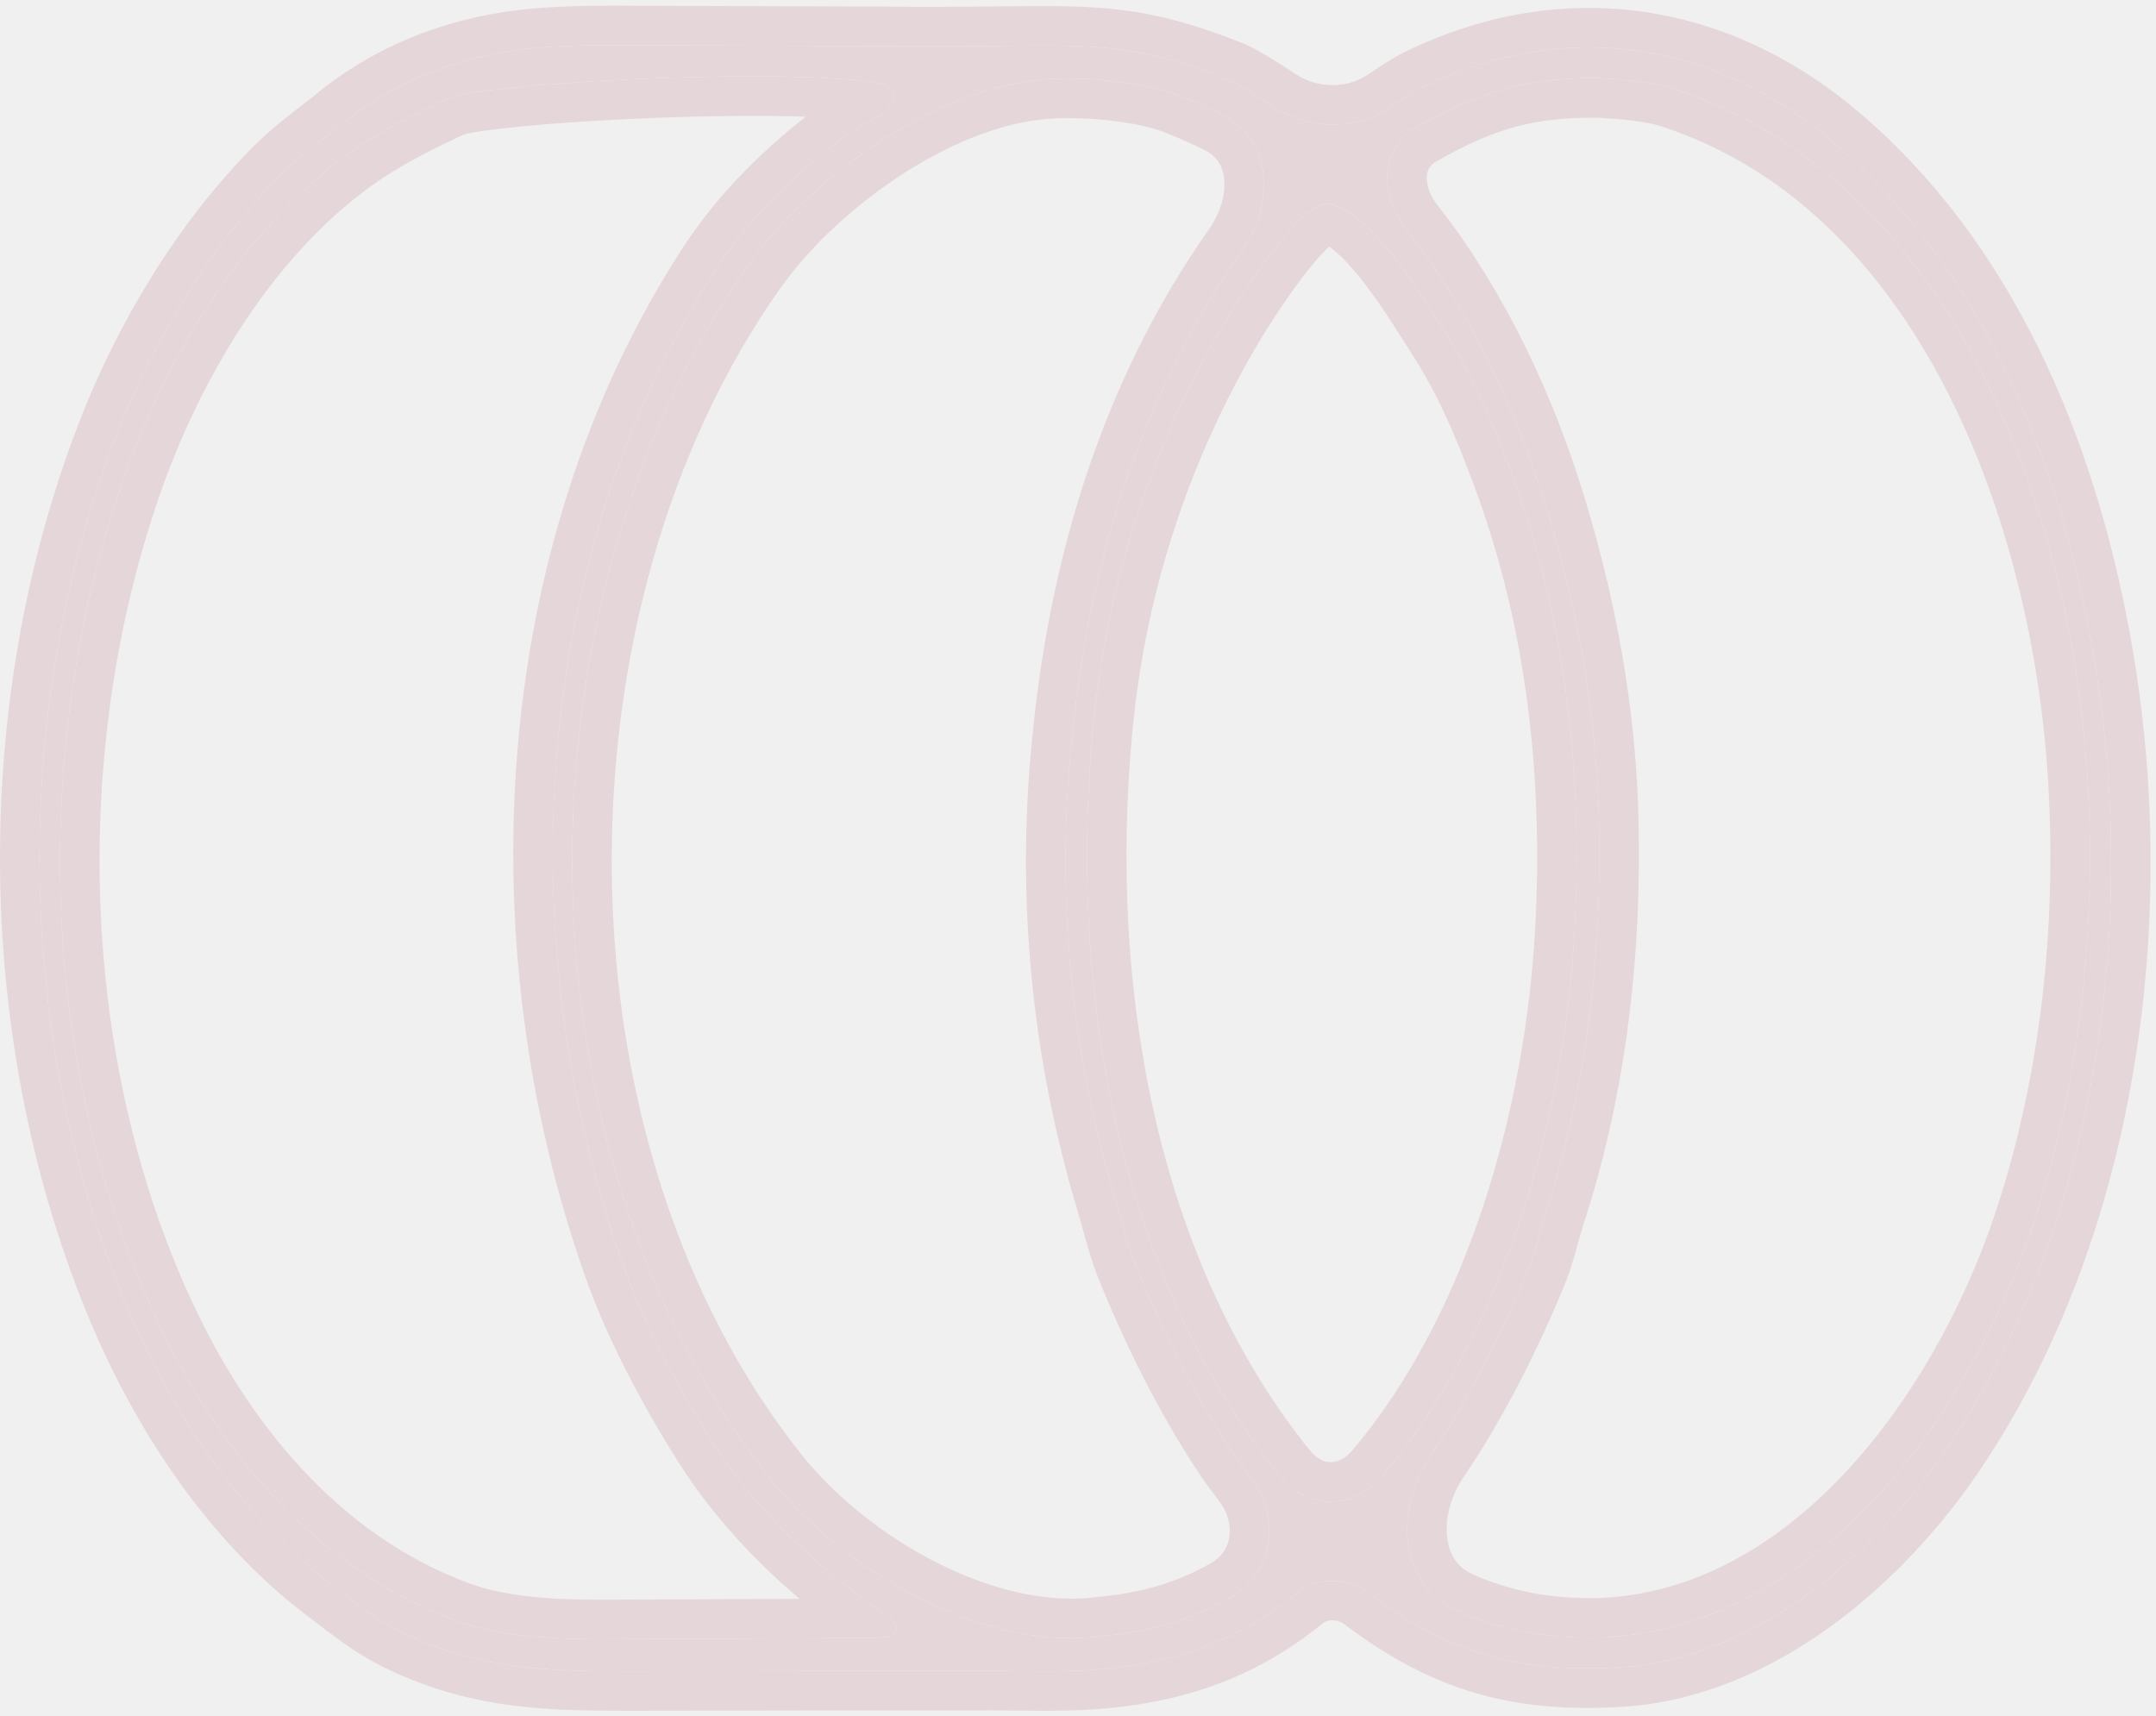
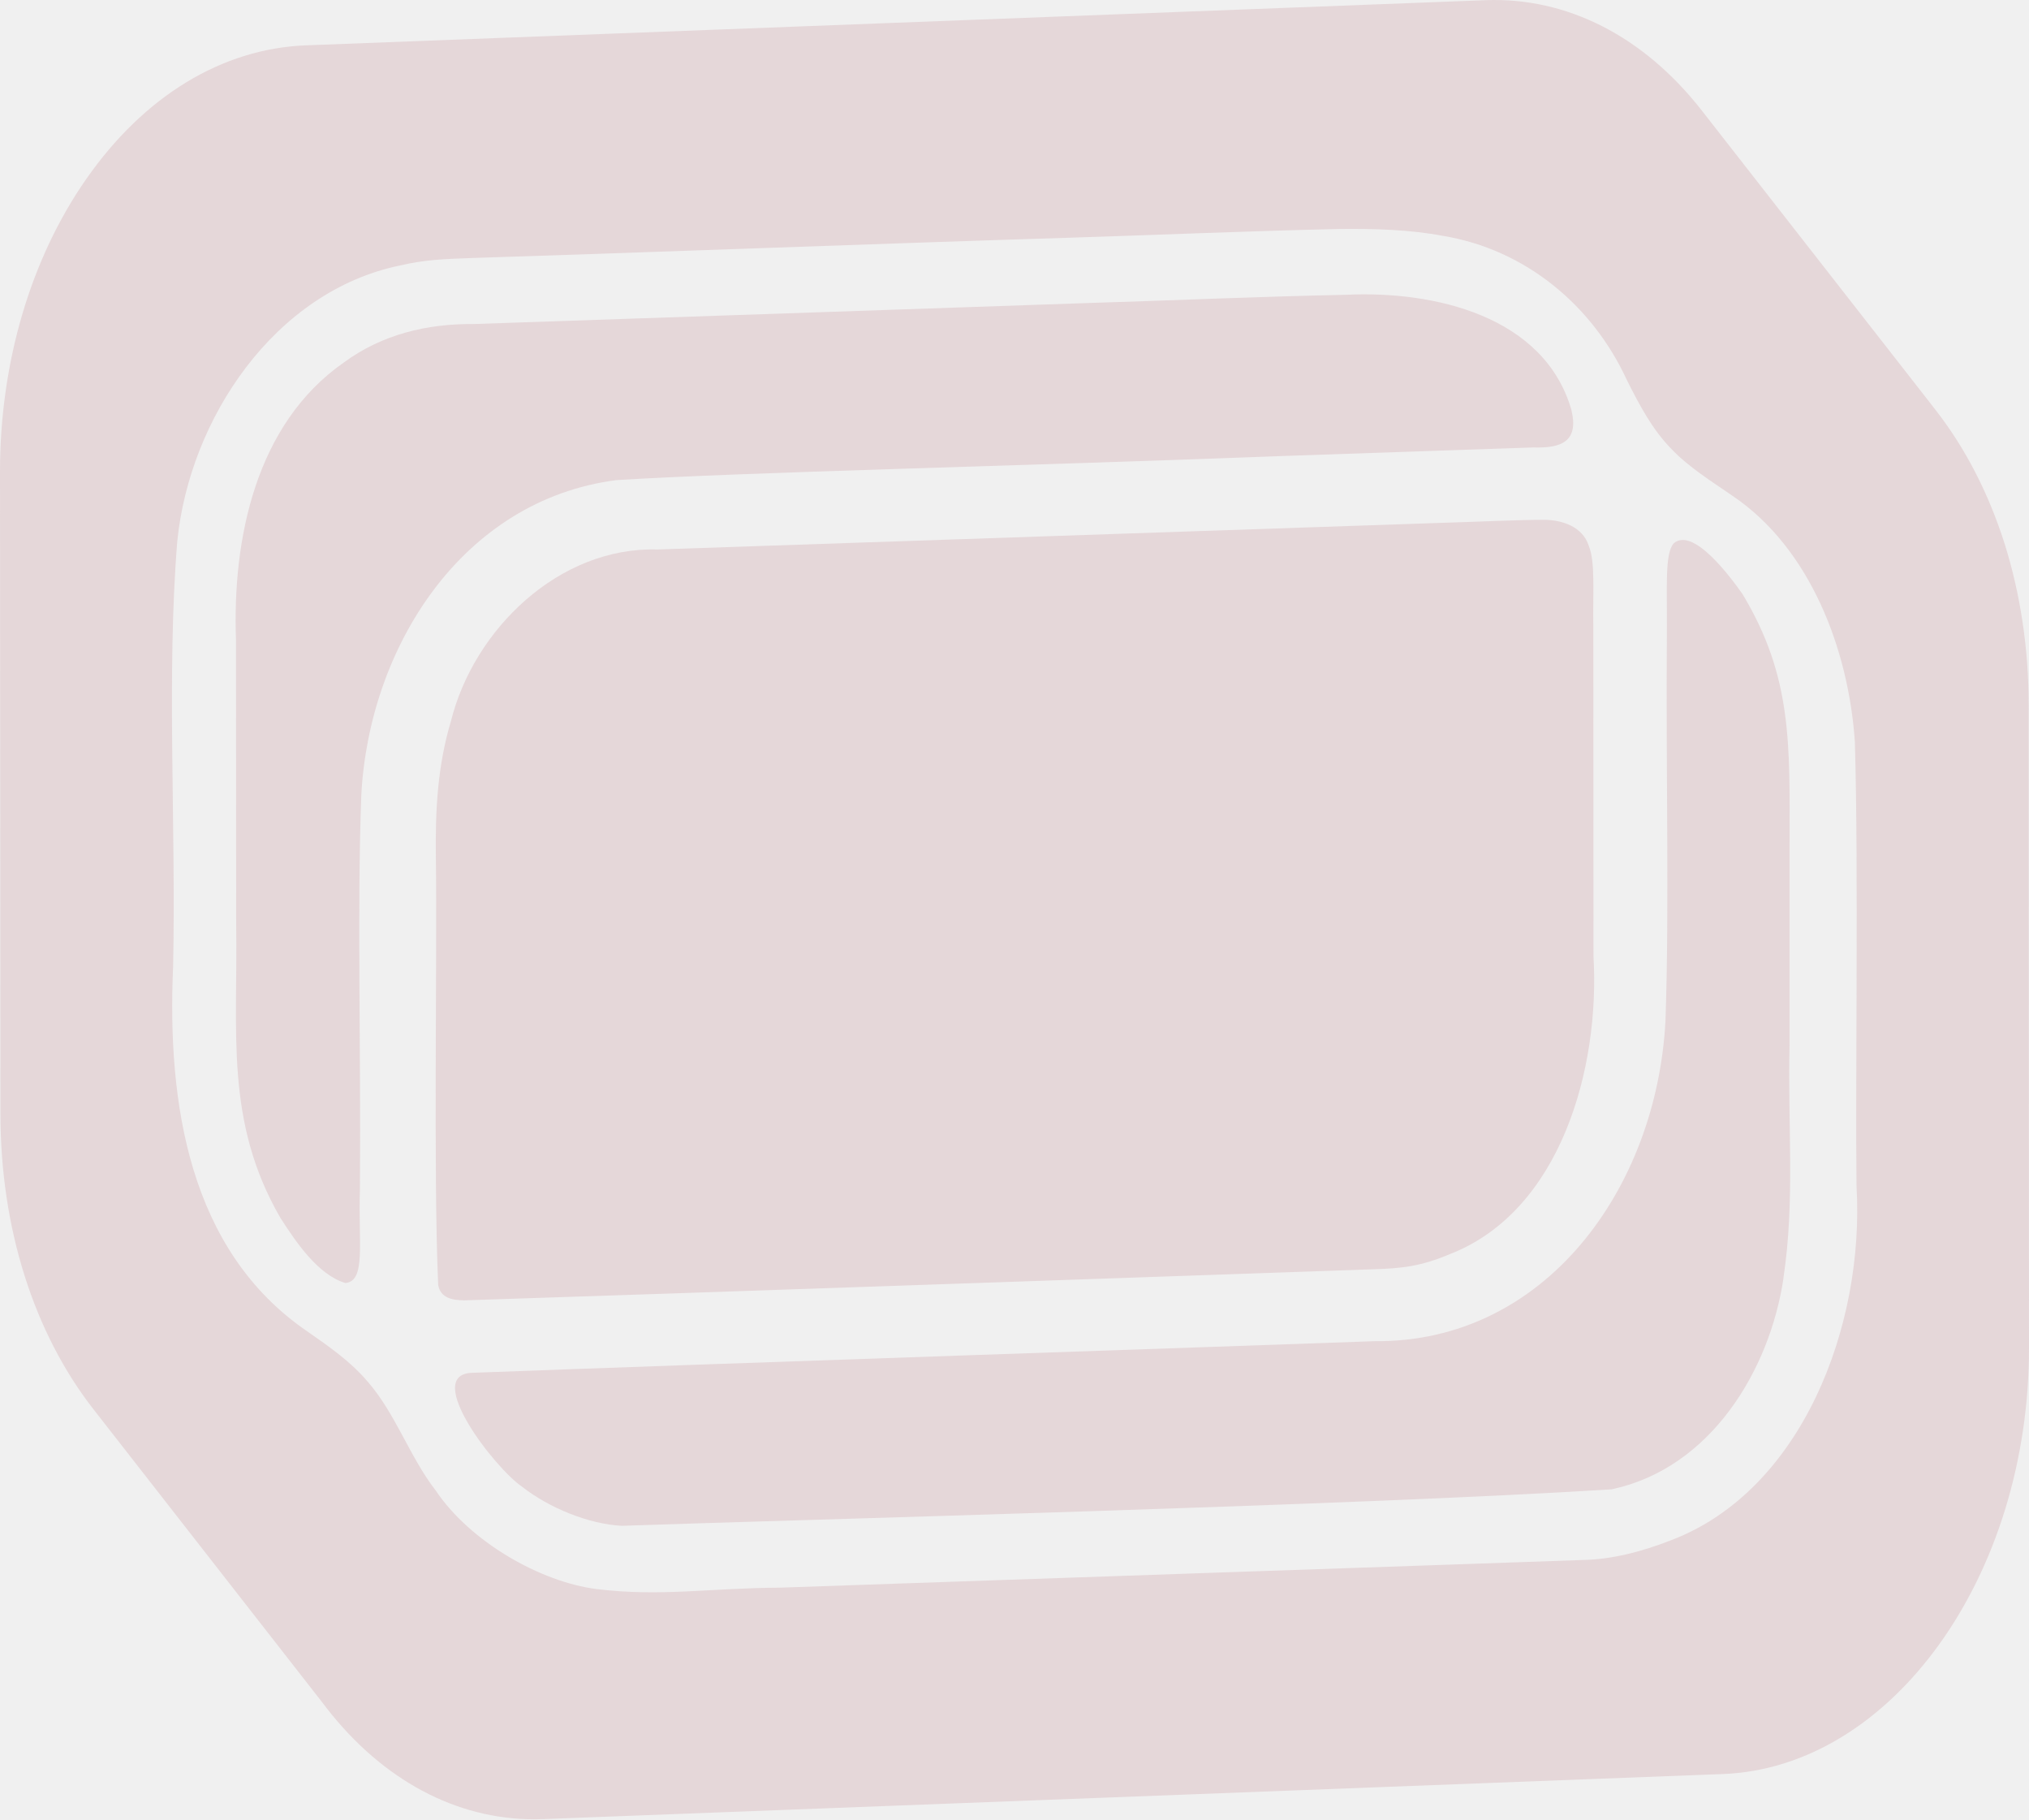
- <svg xmlns="http://www.w3.org/2000/svg" xmlns:xlink="http://www.w3.org/1999/xlink" width="382" height="304" viewBox="9 48 382 304" fill="none">
-   <use xlink:href="#stroke0_150_118" fill="#E5D7D9" />
-   <mask id="stroke1_150_118" maskUnits="userSpaceOnUse" x="9" y="48" width="382" height="304" fill="black">
-     <rect fill="white" x="9" y="48" width="382" height="304" />
-     <use xlink:href="#stroke0_150_118" />
-   </mask>
-   <path d="M101.514 56.752C109.821 55.755 119.019 56.035 127.584 56.04L165.102 56.167C172.189 56.23 179.277 56.217 186.363 56.13C203.442 55.937 210.855 55.875 226.856 62.263C228.679 63.113 231.642 64.928 234.724 66.97C241.007 71.133 249.362 71.126 255.563 66.842C257.552 65.468 259.386 64.293 260.688 63.643C286.763 50.775 314.059 55.415 335.594 74.74C361.268 97.56 374.376 131.257 380.008 164.492C387.896 211.039 380.806 264.577 354.177 304.316C341.348 323.461 320.025 341.96 296.131 343.452C277.275 344.629 264.918 340.414 251.396 330.222C247.775 327.493 242.454 327.335 238.945 330.208C228.037 339.141 216.185 342.987 202.226 343.925C197.078 344.294 190.054 344.099 184.841 344.078L158.688 344.087L126.079 344.137C110.834 344.123 97.689 344.702 83.444 338.694C76.564 335.794 73.644 333.25 67.853 328.896C50.999 316.157 38.606 297.122 30.671 277.56C11.551 230.415 11.126 173.379 29.354 125.84C35.883 108.802 46.126 91.64 59.014 78.742C62.016 75.737 65.474 73.225 68.804 70.622C78.081 62.76 89.441 58.205 101.514 56.752ZM162.794 62.415C142.336 60.056 94.929 62.913 88.624 65.3C83.222 67.837 77.821 70.482 72.844 73.774C52.456 87.472 38.269 111.282 30.434 134.162C14.601 180.399 15.906 236.001 36.224 280.628C47.071 304.459 64.669 325.935 89.759 335.137C100.561 339.099 113.504 338.422 124.921 338.42L153.764 338.297C157.182 338.278 160.812 338.208 164.399 338.219C168.384 338.231 169.128 336.245 165.826 334.014C153.929 325.973 142.801 315.513 135.091 303.311C129.118 293.863 123.023 282.464 119.301 271.928C99.323 215.349 102.651 146.754 135.926 95.587C141.928 86.484 149.375 79.257 158.045 72.647C159.314 71.537 161.145 70.473 163.065 69.512C168.664 66.71 169.013 63.132 162.794 62.415ZM217.938 64.95C211.969 62.595 202.104 61.662 195.57 61.987C193.858 62.08 192.151 62.259 190.457 62.524C172.214 65.482 152.067 80.145 141.487 95.112C99.19 154.962 99.522 252.483 145.649 310.238C158.497 326.325 183.176 340.724 204.259 337.935C212.377 337.182 219.765 335.194 226.913 331.134C234.839 326.632 236.03 316.747 230.43 309.555C229.238 308.024 228.102 306.469 227.056 304.878C220.351 294.681 214.689 283.254 210.113 271.938C208.77 268.616 207.673 264.063 206.625 260.537C198.747 234.369 196.097 206.906 198.824 179.714C201.811 148.627 210.747 118.505 228.925 92.657C234.814 84.284 234.677 72.867 225.509 68.311C222.988 67.059 220.437 65.937 217.938 64.95ZM292.193 61.855C279.475 61.734 271.136 64.187 260.068 70.502C253.417 74.293 253.409 82.559 258.131 88.586C269.633 103.267 277.821 120.934 283.134 138.457C289.07 158.037 292.455 177.919 292.37 198.452C292.494 219.878 289.72 241.811 283.075 262.244C281.921 265.789 281.058 269.899 279.608 273.375C275.008 284.409 269.242 295.928 262.526 305.807C256.015 315.386 256.672 328.844 267.297 333.457C274.827 336.727 282.768 338.391 292.617 338.169C330.846 336.596 357.687 299.086 368.92 265.877C377.447 240.669 380.443 212.893 378.9 186.384C376.135 138.872 355.163 80.034 305.646 63.774C301.688 62.474 296.393 62.09 292.193 61.855ZM244.546 84.147C239.642 83.135 228.587 100.853 226.446 104.359C212.978 126.842 204.809 152.097 202.56 178.206C198.561 222.065 206.399 272.174 234.655 308.179C234.971 308.581 235.459 309.168 236.059 309.861C241.125 315.719 248.98 315.396 253.982 309.483C275.735 283.772 286.157 245.652 287.963 213.329C289.514 185.559 286.491 157.787 276.749 131.645C273.259 122.28 270.065 114.637 264.598 106.225C260.946 100.604 252.258 85.74 244.546 84.147Z" stroke-width="14" stroke="#E5D7D9" mask="url(#stroke1_150_118)" />
-   <defs>
-     <path id="stroke0_150_118" d="M101.514 56.752C109.821 55.755 119.019 56.035 127.584 56.04L165.102 56.167C172.189 56.23 179.277 56.217 186.363 56.13C203.442 55.937 210.855 55.875 226.856 62.263C228.679 63.113 231.642 64.928 234.724 66.97C241.007 71.133 249.362 71.126 255.563 66.842C257.552 65.468 259.386 64.293 260.688 63.643C286.763 50.775 314.059 55.415 335.594 74.74C361.268 97.56 374.376 131.257 380.008 164.492C387.896 211.039 380.806 264.577 354.177 304.316C341.348 323.461 320.025 341.96 296.131 343.452C277.275 344.629 264.918 340.414 251.396 330.222C247.775 327.493 242.454 327.335 238.945 330.208C228.037 339.141 216.185 342.987 202.226 343.925C197.078 344.294 190.054 344.099 184.841 344.078L158.688 344.087L126.079 344.137C110.834 344.123 97.689 344.702 83.444 338.694C76.564 335.794 73.644 333.25 67.853 328.896C50.999 316.157 38.606 297.122 30.671 277.56C11.551 230.415 11.126 173.379 29.354 125.84C35.883 108.802 46.126 91.64 59.014 78.742C62.016 75.737 65.474 73.225 68.804 70.622C78.081 62.76 89.441 58.205 101.514 56.752ZM162.794 62.415C142.336 60.056 94.929 62.913 88.624 65.3C83.222 67.837 77.821 70.482 72.844 73.774C52.456 87.472 38.269 111.282 30.434 134.162C14.601 180.399 15.906 236.001 36.224 280.628C47.071 304.459 64.669 325.935 89.759 335.137C100.561 339.099 113.504 338.422 124.921 338.42L153.764 338.297C157.182 338.278 160.812 338.208 164.399 338.219C168.384 338.231 169.128 336.245 165.826 334.014C153.929 325.973 142.801 315.513 135.091 303.311C129.118 293.863 123.023 282.464 119.301 271.928C99.323 215.349 102.651 146.754 135.926 95.587C141.928 86.484 149.375 79.257 158.045 72.647C159.314 71.537 161.145 70.473 163.065 69.512C168.664 66.71 169.013 63.132 162.794 62.415ZM217.938 64.95C211.969 62.595 202.104 61.662 195.57 61.987C193.858 62.08 192.151 62.259 190.457 62.524C172.214 65.482 152.067 80.145 141.487 95.112C99.19 154.962 99.522 252.483 145.649 310.238C158.497 326.325 183.176 340.724 204.259 337.935C212.377 337.182 219.765 335.194 226.913 331.134C234.839 326.632 236.03 316.747 230.43 309.555C229.238 308.024 228.102 306.469 227.056 304.878C220.351 294.681 214.689 283.254 210.113 271.938C208.77 268.616 207.673 264.063 206.625 260.537C198.747 234.369 196.097 206.906 198.824 179.714C201.811 148.627 210.747 118.505 228.925 92.657C234.814 84.284 234.677 72.867 225.509 68.311C222.988 67.059 220.437 65.937 217.938 64.95ZM292.193 61.855C279.475 61.734 271.136 64.187 260.068 70.502C253.417 74.293 253.409 82.559 258.131 88.586C269.633 103.267 277.821 120.934 283.134 138.457C289.07 158.037 292.455 177.919 292.37 198.452C292.494 219.878 289.72 241.811 283.075 262.244C281.921 265.789 281.058 269.899 279.608 273.375C275.008 284.409 269.242 295.928 262.526 305.807C256.015 315.386 256.673 328.844 267.297 333.457C274.827 336.727 282.768 338.391 292.617 338.169C330.846 336.596 357.687 299.086 368.92 265.877C377.447 240.669 380.443 212.893 378.9 186.384C376.135 138.872 355.163 80.034 305.646 63.774C301.688 62.474 296.393 62.09 292.193 61.855ZM244.546 84.147C239.642 83.135 228.587 100.853 226.446 104.359C212.978 126.842 204.809 152.097 202.56 178.206C198.561 222.065 206.399 272.174 234.655 308.179C234.971 308.581 235.459 309.168 236.059 309.861C241.125 315.719 248.98 315.396 253.982 309.483C275.735 283.772 286.157 245.652 287.963 213.329C289.514 185.559 286.491 157.787 276.749 131.645C273.259 122.28 270.065 114.637 264.598 106.225C260.946 100.604 252.258 85.74 244.546 84.147Z" />
-   </defs>
+ <svg xmlns="http://www.w3.org/2000/svg" viewBox="0 0 229.73 205.94" fill="#E5D7D9">
+   <path d="M229.69,79.78c0-6.43-.95-12.62-2.74-18.29-1.8-5.66-4.44-10.8-7.85-15.15-.04-.06-.09-.12-.13-.17-.1-.14-.21-.27-.31-.4l-25.97-33.25C186.12,4.11,177.43-.33,168.21.02L34.69,5.13c-9.52.35-18.38,5.73-24.95,15.17C3.46,29.32,0,41.07,0,53.39l.05,72.78c.02,12.84,3.76,24.7,10.55,33.38l25.88,33.15c.1.14.2.26.3.39l.21.28c6.35,8.14,14.65,12.57,23.49,12.57.35,0,.7-.01,1.05-.02l133.53-5.1c19.13-.73,34.69-22.38,34.67-48.26l-.04-72.78ZM189.26,174.33c-3.53,1.39-6.91,2.21-10.14,2.26-12.97.47-62.8,2.15-90.78,3.13-7.98.04-13.5,1.05-20.79.16-6.34-.8-14.32-5.34-18.22-11.16-2.95-3.8-4.55-8.73-7.71-12.33-1.92-2.27-4.36-3.96-6.8-5.66-13.47-9.18-15.9-25.94-15.22-41.31.34-15.93-.76-33.08.47-48.13,1.39-13.92,11.05-28.32,25.23-31.24,2.88-.68,5.19-.73,8.04-.84,15.59-.48,48.79-1.72,67.45-2.29,10.25-.32,20.53-.77,30.89-1,3.91-.04,7.87.06,11.7.78,9.26,1.53,16.89,7.79,20.82,16.32,1.39,2.77,2.87,5.6,5.05,7.81,1.98,2.08,4.53,3.65,6.9,5.29,8.83,5.94,13.18,17.47,13.87,27.93v.14c.41,14.04.04,38.27.18,50.06.94,15.87-6.21,34.45-20.94,40.08Z" />
+   <g>
+     <path d="M173.6,50.65c-1.86.06-4.51.16-7.92.27-5.47.19-12.71.44-20.76.71-29.96,1.15-60.7,1.82-75.14,2.72-17.51,2.27-27.99,18.97-28.87,35.62-.49,12.95-.03,28.75-.16,44.77-.2,5.85.71,10.24-1.6,10.49h-.07c-3.1-.95-5.58-4.64-7.34-7.38-6.32-10.93-4.8-21.05-5-33.23-.01-10.94-.02-25-.02-32.15-.42-11.44,2.22-24.46,12.2-31.43,4.37-3.21,9.45-4.4,14.69-4.36,6.84-.23,21.88-.74,35.48-1.21,12.73-.43,21.54-.74,33.56-1.15,9.87-.3,19.86-.75,29.76-.95,9.97-.48,22.44,2.4,25.51,13.03.85,3.53-1.06,4.36-4.32,4.25Z" />
+     <path d="M164.22,141.94c-3.37,1.43-5.52,1.64-8.74,1.74-13.64.47-77.99,2.72-102.95,3.52-1.36-.03-2.66-.27-2.92-1.76v-.07c-.55-12.26-.1-37.63-.26-48.28-.07-5.24.17-10.32,1.7-15.43,2.6-10.46,12.28-19.78,23.38-19.46,12.62-.43,64.88-2.2,89.25-3.03,3.49-.1,8.26-.33,11.17-.33,2.08.02,4.35.8,5.04,2.95.74,1.88.45,4.98.51,9.32.01,10.8.02,28.63.02,37.16.74,12.69-3.72,28.78-16.2,33.67Z" />
+     <path d="M201.93,144.71c-1.57,10.45-8.25,21.44-19.33,23.85l-.11.03c-28.91,1.83-92.95,3.46-112.08,4.13-3.69-.18-8.22-2-11.29-4.42-3.08-2.07-11.34-12.74-5.65-12.9,26.59-1,87.33-3.04,102.17-3.58,19.22.19,31.92-17.19,32.93-36.25.45-12.73.03-28.62.16-44.02.04-5.08-.26-8.95.79-10.06,2.2-1.85,6.39,3.79,7.78,5.77,5.6,9.31,5.35,16.83,5.32,28.32,0,7.46,0,15.16,0,22.66-.22,9.28.64,17.61-.7,26.47Z" />
+   </g>
</svg>
